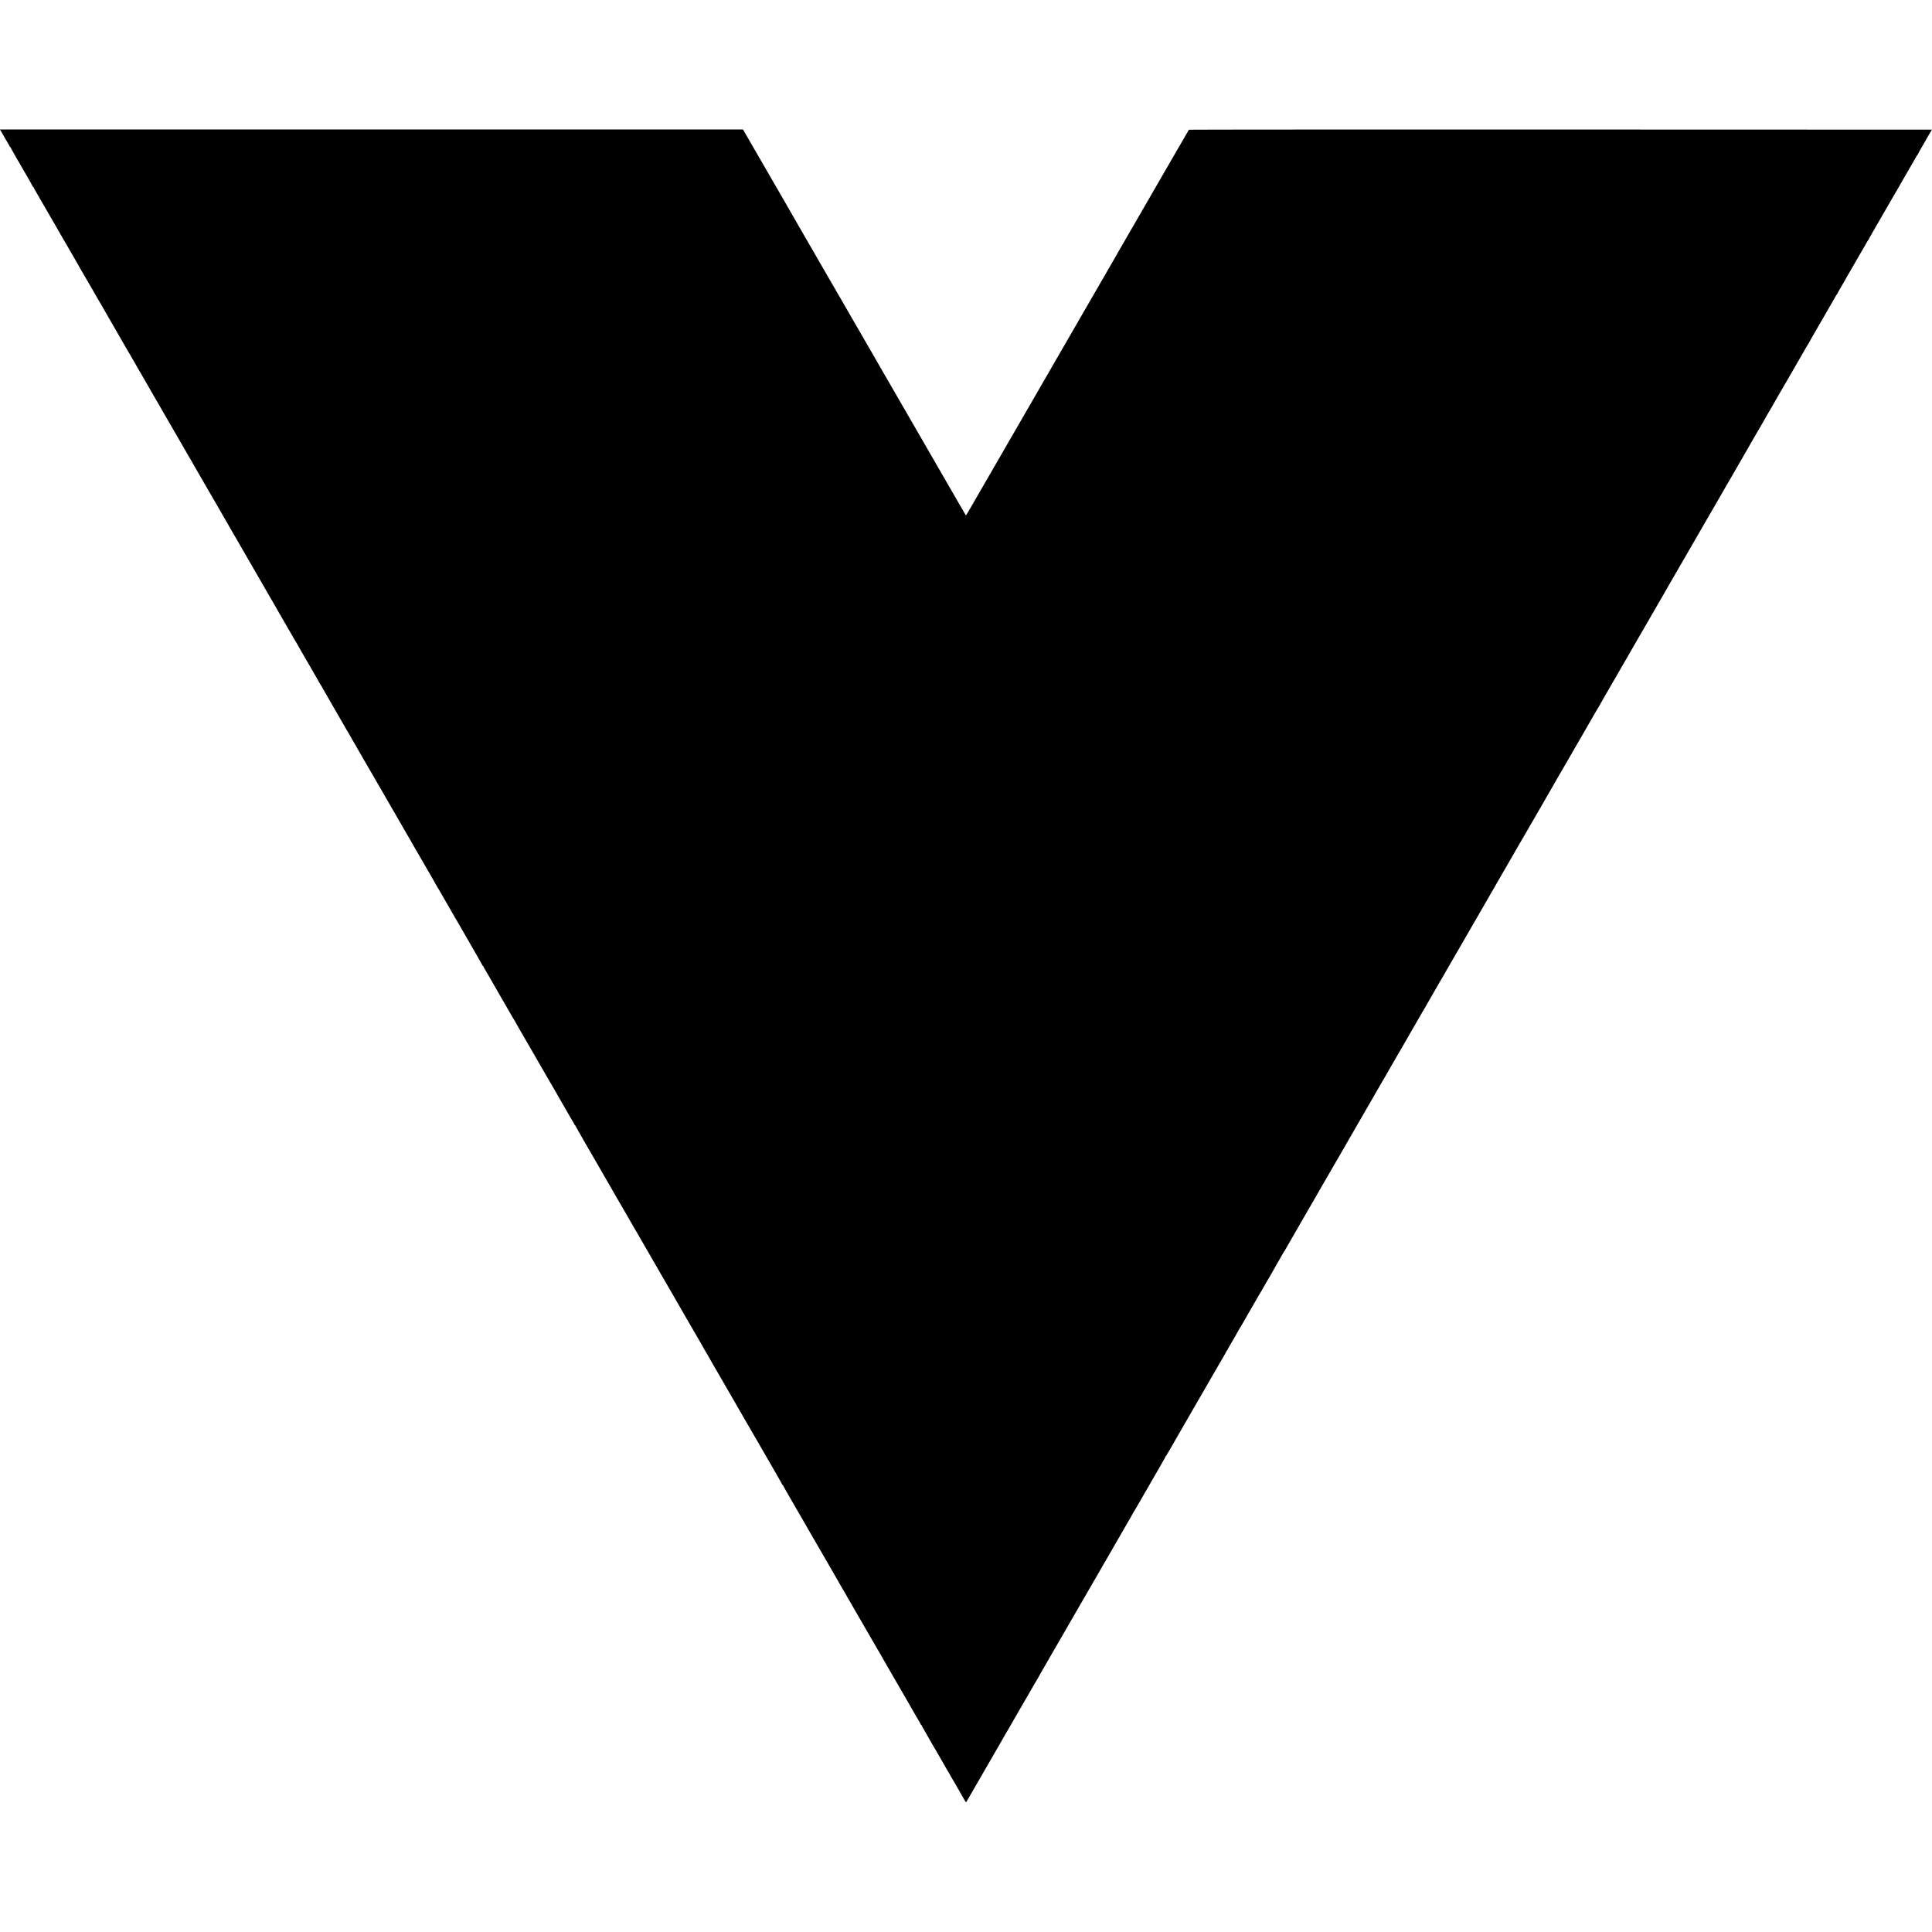
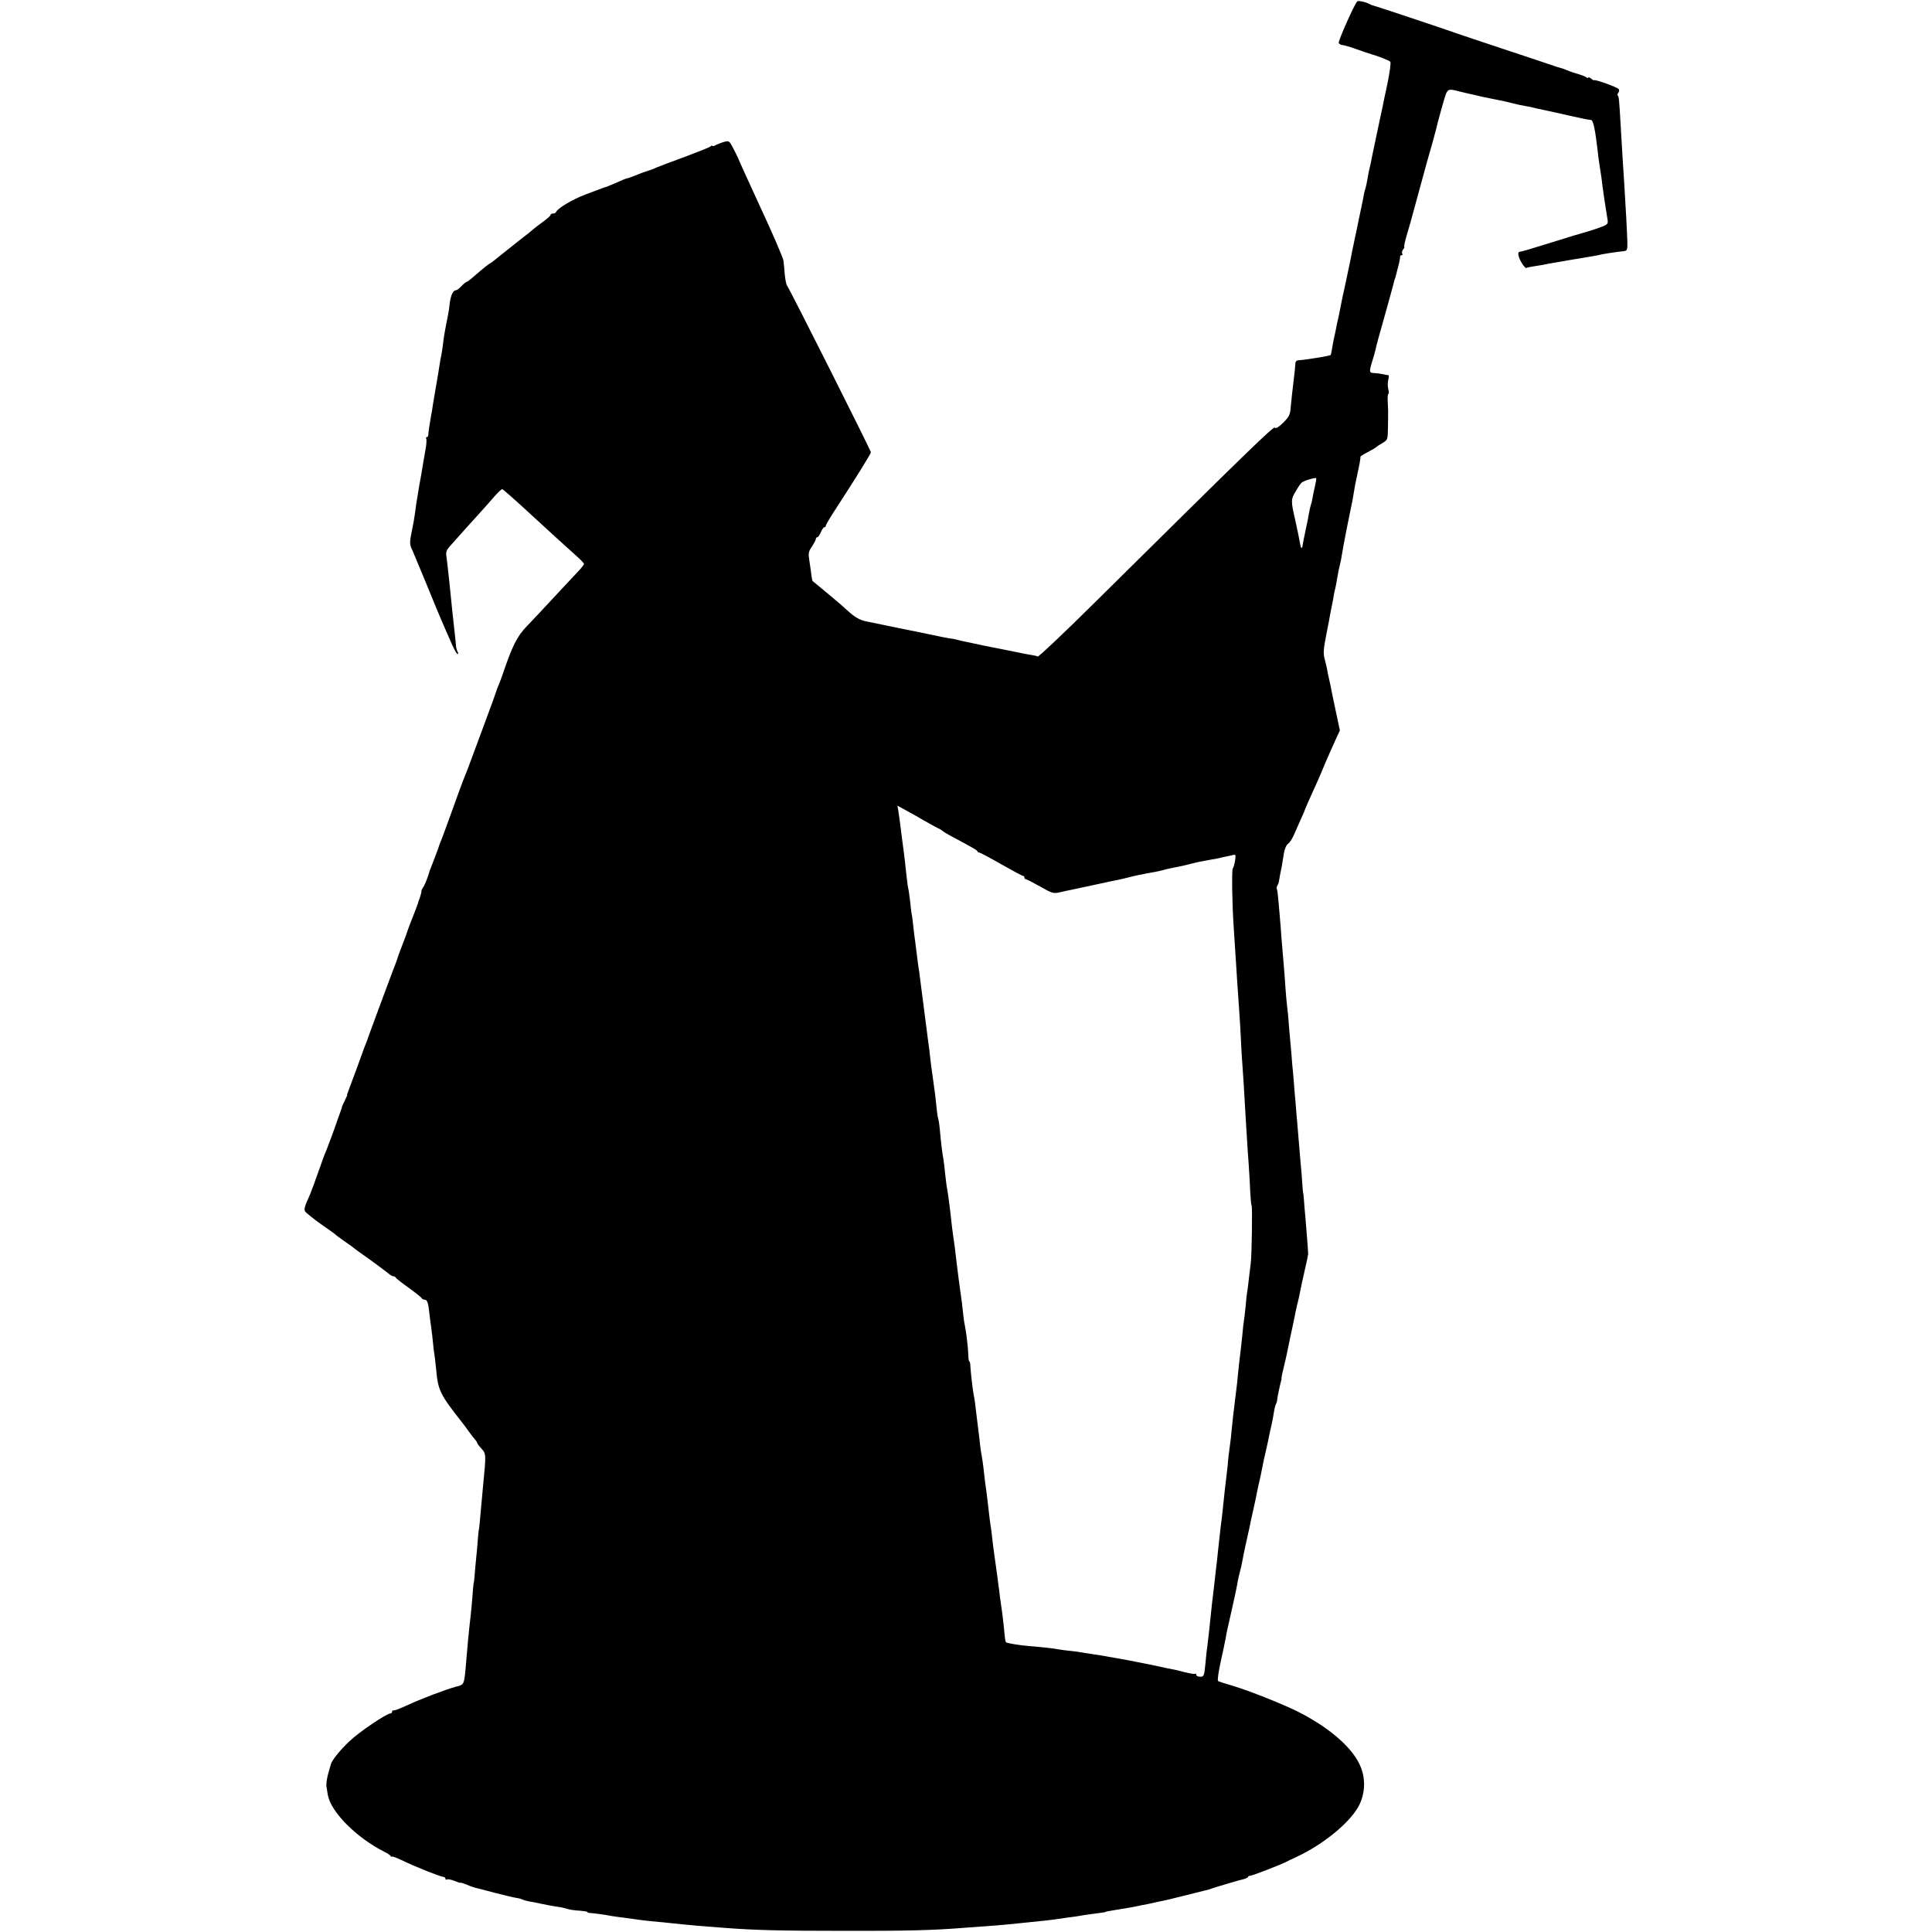
- <svg xmlns="http://www.w3.org/2000/svg" version="1.0" width="16pt" height="16pt" viewBox="0 0 16 16" preserveAspectRatio="xMidYMid meet">
-   <g transform="translate(0,16) scale(0.00032,-0.00032)" fill="#000000" stroke="none">
-     <path d="M18 46618 c45 -75 122 -207 122 -211 0 -2 25 -45 55 -95 30 -50 55 -96 55 -102 0 -5 5 -10 10 -10 6 0 10 -4 10 -9 0 -5 73 -135 161 -288 89 -153 173 -298 187 -323 14 -25 32 -57 41 -72 88 -149 187 -324 189 -335 2 -7 8 -13 13 -13 5 0 9 -4 9 -10 0 -5 46 -89 103 -187 175 -302 490 -846 507 -876 8 -16 20 -36 25 -45 28 -46 290 -498 339 -585 13 -23 74 -129 136 -236 61 -107 123 -215 137 -240 14 -25 29 -50 33 -56 5 -5 23 -37 40 -70 18 -33 38 -67 44 -75 11 -16 21 -33 63 -109 14 -25 29 -50 33 -56 4 -5 21 -35 38 -65 55 -100 261 -455 269 -465 4 -5 14 -21 20 -35 15 -29 41 -75 103 -180 24 -41 52 -88 60 -105 9 -16 57 -100 107 -185 112 -193 362 -626 380 -660 8 -14 23 -38 33 -55 11 -16 23 -37 27 -45 4 -8 26 -46 48 -85 23 -38 53 -90 67 -115 46 -81 64 -113 178 -310 62 -107 121 -210 132 -227 37 -67 56 -99 85 -148 16 -27 32 -57 36 -65 4 -8 15 -27 25 -42 9 -15 53 -89 96 -165 44 -76 177 -307 296 -513 120 -206 268 -463 330 -570 131 -227 117 -203 200 -348 36 -62 73 -125 82 -140 10 -15 21 -34 25 -42 4 -8 20 -37 36 -65 17 -27 38 -65 48 -82 49 -85 64 -111 87 -153 13 -25 28 -49 32 -55 4 -5 78 -134 165 -285 87 -151 166 -288 176 -305 10 -16 26 -43 35 -59 9 -17 125 -217 257 -445 132 -229 253 -441 270 -471 17 -30 45 -79 64 -108 18 -29 33 -54 33 -57 0 -2 20 -37 44 -77 24 -40 123 -212 221 -383 97 -170 190 -330 205 -355 16 -25 39 -65 53 -90 13 -25 81 -144 152 -265 70 -121 137 -238 150 -260 12 -22 37 -65 55 -95 18 -30 43 -73 55 -95 12 -22 48 -85 80 -140 77 -132 163 -280 190 -330 13 -22 71 -123 130 -225 59 -102 116 -199 126 -217 10 -17 29 -50 43 -72 15 -22 26 -43 26 -45 0 -2 27 -50 60 -106 33 -56 60 -103 60 -105 0 -2 55 -98 90 -155 8 -14 182 -316 239 -414 13 -22 45 -79 72 -124 27 -46 49 -86 49 -89 0 -2 14 -24 30 -48 16 -24 30 -46 30 -49 0 -5 74 -135 100 -176 5 -8 24 -42 43 -75 50 -88 58 -101 262 -455 104 -179 199 -345 213 -370 14 -25 28 -49 32 -55 4 -5 17 -26 28 -45 10 -19 62 -109 114 -200 114 -197 133 -230 170 -295 16 -27 33 -57 38 -65 17 -28 96 -165 103 -180 4 -8 16 -28 26 -45 10 -16 77 -131 148 -255 72 -124 181 -313 243 -420 62 -107 121 -209 131 -227 35 -62 323 -560 392 -678 38 -66 83 -145 100 -175 16 -30 33 -59 37 -65 4 -5 17 -27 29 -47 34 -61 56 -100 90 -156 17 -29 31 -55 31 -57 0 -2 17 -32 39 -67 21 -35 134 -229 251 -433 117 -203 235 -407 261 -451 27 -45 49 -85 49 -88 0 -4 8 -19 19 -34 15 -21 200 -341 309 -533 10 -19 33 -58 51 -87 17 -29 31 -54 31 -56 0 -2 25 -44 55 -94 30 -50 55 -95 55 -98 0 -4 6 -15 14 -23 7 -9 27 -41 43 -71 17 -30 170 -297 342 -594 171 -296 311 -542 311 -547 0 -5 5 -9 10 -9 6 0 10 -4 10 -10 0 -5 22 -47 49 -92 27 -46 58 -99 68 -118 24 -43 81 -140 93 -160 5 -8 66 -114 135 -235 69 -121 130 -227 135 -235 12 -21 259 -447 283 -490 10 -19 28 -47 38 -62 11 -14 19 -29 19 -32 0 -3 37 -69 83 -148 99 -170 305 -526 337 -583 13 -22 31 -53 41 -70 11 -16 22 -37 26 -45 7 -14 82 -146 103 -180 14 -24 181 -311 205 -355 13 -22 46 -80 75 -130 29 -49 64 -110 78 -135 14 -25 51 -88 82 -140 31 -52 59 -102 63 -110 4 -8 18 -33 31 -55 205 -353 284 -489 309 -535 17 -30 45 -78 62 -106 18 -28 36 -60 39 -72 4 -12 12 -22 17 -22 5 0 9 -4 9 -10 0 -5 109 -197 241 -427 133 -230 250 -431 259 -448 51 -90 222 -385 280 -485 37 -63 78 -135 92 -160 14 -25 67 -117 118 -205 51 -88 101 -175 111 -193 34 -58 55 -95 149 -257 51 -88 101 -173 110 -190 9 -16 76 -131 147 -255 72 -124 140 -241 151 -260 61 -108 281 -489 355 -615 38 -66 77 -133 87 -150 35 -63 91 -161 100 -175 14 -23 99 -169 128 -220 54 -97 135 -235 142 -245 4 -5 20 -32 35 -60 26 -48 238 -416 276 -480 10 -16 26 -46 37 -65 30 -53 382 -661 403 -695 10 -16 22 -37 26 -45 4 -8 26 -48 50 -88 24 -41 43 -75 43 -77 0 -2 22 -40 50 -85 27 -45 50 -84 50 -86 0 -3 38 -69 83 -147 84 -142 302 -520 340 -587 10 -19 34 -60 52 -90 18 -30 44 -75 57 -100 14 -25 45 -79 70 -120 25 -41 56 -96 70 -121 14 -25 77 -133 138 -240 62 -107 122 -210 132 -229 25 -43 310 -535 337 -581 11 -19 26 -45 34 -59 17 -32 238 -414 266 -460 11 -19 24 -41 28 -49 3 -7 75 -133 160 -278 84 -146 153 -269 153 -274 0 -5 5 -9 10 -9 6 0 10 -4 10 -10 0 -5 82 -150 181 -322 182 -314 201 -346 240 -415 12 -21 80 -139 152 -263 71 -124 141 -245 155 -270 14 -25 28 -49 32 -55 6 -8 145 -248 220 -380 37 -66 209 -362 229 -395 11 -19 24 -42 28 -49 4 -8 67 -118 140 -243 73 -125 133 -230 133 -233 0 -2 15 -28 33 -57 19 -29 47 -78 64 -108 17 -30 53 -93 79 -139 53 -90 82 -141 157 -272 82 -142 115 -199 381 -659 142 -245 268 -463 281 -485 12 -22 71 -125 132 -230 60 -104 172 -298 248 -430 76 -132 146 -253 156 -270 11 -16 22 -36 26 -44 3 -8 30 -54 60 -103 29 -49 53 -91 53 -93 0 -3 18 -34 40 -70 22 -36 40 -67 40 -69 0 -2 37 -66 81 -142 45 -77 98 -168 119 -204 20 -36 47 -81 58 -100 12 -19 27 -47 33 -62 6 -16 15 -28 20 -28 5 0 9 -4 9 -9 0 -6 63 -118 140 -251 77 -133 140 -243 140 -245 0 -2 18 -33 41 -70 22 -37 49 -83 60 -101 10 -19 29 -51 40 -71 25 -45 109 -189 126 -218 7 -11 17 -29 22 -40 6 -11 22 -38 35 -60 14 -22 37 -62 52 -90 14 -27 35 -62 45 -77 11 -14 19 -29 19 -32 0 -3 18 -35 40 -71 22 -36 40 -67 40 -69 0 -2 19 -35 42 -72 23 -38 55 -94 72 -124 26 -47 139 -244 171 -298 6 -9 21 -36 34 -60 28 -48 37 -51 51 -19 6 12 19 36 29 52 10 17 27 46 38 65 11 19 104 181 208 360 103 179 199 345 213 370 14 25 42 74 64 109 21 34 38 65 38 67 0 2 18 33 40 69 22 36 40 67 40 69 0 3 177 310 199 346 16 26 136 234 140 244 2 5 25 44 52 88 27 44 49 81 49 84 0 2 18 34 40 70 22 36 40 67 40 69 0 2 20 36 43 77 35 58 169 289 297 513 9 17 50 86 90 155 40 69 86 150 103 180 16 30 35 62 41 70 6 8 16 24 22 35 35 64 72 129 167 293 59 100 116 199 127 220 11 20 30 53 41 72 43 72 1070 1850 1121 1940 14 25 65 113 113 195 48 83 96 166 107 185 10 19 28 50 38 68 11 18 73 124 137 235 64 111 175 303 246 427 71 124 173 299 225 390 52 91 116 202 143 248 27 45 49 85 49 89 0 4 6 14 14 22 7 9 28 43 46 76 26 47 251 436 378 655 11 19 29 51 40 70 11 19 101 176 201 348 99 172 181 317 181 323 0 5 5 9 10 9 6 0 10 5 10 11 0 6 8 23 18 37 11 15 32 52 49 82 16 30 130 228 253 440 122 212 234 405 248 430 13 25 39 70 57 100 39 65 69 117 130 225 25 44 50 87 55 95 12 19 78 134 220 380 61 107 129 224 150 260 161 277 222 382 246 425 15 28 47 83 71 123 24 41 43 78 43 83 0 5 4 9 8 9 4 0 13 12 19 28 7 15 23 45 36 67 66 110 277 478 277 483 0 3 6 13 14 21 7 9 27 41 43 71 17 30 45 80 63 110 34 57 375 649 394 685 6 11 16 27 22 35 6 8 26 42 44 75 18 33 41 74 51 90 10 17 24 41 32 55 54 97 72 128 88 152 11 14 19 28 19 30 0 3 79 141 175 308 96 167 175 305 175 308 0 3 6 13 14 21 7 9 26 39 41 66 33 60 276 483 338 587 24 40 46 80 50 88 4 8 13 24 20 35 14 23 95 163 125 215 11 19 52 91 92 160 40 69 80 139 90 155 9 17 103 179 207 360 105 182 200 346 211 365 103 181 463 802 489 845 7 11 15 27 19 35 4 8 29 51 55 95 64 110 828 1433 848 1470 9 17 24 41 33 55 9 14 29 48 45 77 15 28 52 93 82 145 30 51 62 107 71 123 17 30 231 398 400 690 51 88 103 179 115 202 12 23 26 48 32 55 6 7 24 38 40 68 17 30 61 107 98 170 37 63 84 144 103 180 19 36 41 72 48 81 8 8 14 18 14 21 0 4 27 51 59 106 32 55 72 124 89 154 16 29 71 125 122 213 51 88 104 180 118 205 13 25 28 50 32 55 4 6 17 26 28 45 11 19 45 80 77 135 31 55 66 116 77 135 11 19 88 152 171 295 401 694 620 1072 650 1125 11 19 87 152 170 295 83 143 158 273 166 288 9 16 21 36 26 45 6 9 31 52 55 96 25 43 54 94 66 115 11 20 95 164 186 321 91 157 173 299 182 315 9 17 26 46 37 65 12 19 66 114 121 210 56 96 108 186 117 200 8 14 24 40 34 59 24 45 383 664 412 713 5 9 17 29 26 45 15 28 120 210 241 419 36 61 68 117 72 125 4 8 12 23 19 34 35 57 245 420 262 453 11 20 35 61 53 90 17 29 32 54 32 56 0 3 28 51 62 108 33 57 70 119 80 138 10 19 23 42 28 50 5 8 32 53 59 100 27 47 149 258 271 470 122 212 234 405 248 430 30 53 62 108 80 135 6 11 15 27 19 35 4 8 85 150 181 315 96 165 187 323 202 350 31 56 116 202 130 225 5 8 25 42 43 75 19 33 92 159 162 280 149 257 157 271 202 350 19 33 38 67 43 75 9 14 228 392 275 475 12 22 55 96 95 165 40 69 80 139 90 155 24 42 202 350 221 383 9 15 27 47 41 72 14 25 75 131 136 236 61 106 121 210 134 232 99 172 271 470 279 482 5 8 23 40 40 70 18 30 81 141 142 245 60 105 121 210 135 235 14 25 71 124 127 220 56 96 143 247 194 335 51 88 96 167 102 175 14 24 180 311 204 355 23 43 340 590 356 615 5 8 50 87 101 175 171 301 517 898 582 1008 25 43 46 81 46 83 0 2 12 23 27 47 14 23 40 67 56 97 16 30 35 62 42 70 7 8 15 22 18 30 4 8 20 38 37 65 16 28 33 57 37 65 6 12 111 196 143 250 5 8 55 95 112 193 57 98 113 195 126 215 12 20 27 46 32 57 6 11 14 27 20 35 5 8 76 130 156 270 80 140 165 287 187 325 23 39 52 90 66 115 13 25 30 52 37 61 8 8 14 18 14 21 0 4 41 77 92 165 50 87 175 302 276 478 101 176 208 360 236 408 28 49 67 117 86 152 19 35 41 70 48 77 6 6 12 15 12 19 0 7 124 224 167 291 12 21 23 40 23 42 0 2 21 40 46 83 26 43 55 92 64 109 54 95 327 568 354 614 19 30 45 75 59 100 71 128 82 145 89 148 4 2 8 8 8 13 0 5 42 82 94 172 311 538 496 858 518 897 14 25 40 70 58 100 18 30 42 71 53 90 10 19 79 139 152 265 73 127 142 246 153 265 10 19 43 76 72 125 29 50 63 108 75 130 65 116 80 140 87 143 4 2 8 8 8 12 0 8 114 212 140 250 6 8 14 24 20 35 5 11 54 97 108 190 l100 170 -9611 3 c-5286 1 -9614 -1 -9618 -5 -5 -6 -419 -719 -619 -1068 -89 -155 -267 -463 -323 -560 -38 -66 -81 -140 -95 -165 -31 -56 -263 -457 -526 -910 -110 -190 -224 -388 -254 -440 -29 -52 -61 -109 -71 -125 -23 -39 -243 -420 -268 -465 -11 -19 -204 -352 -428 -740 -224 -388 -477 -826 -563 -975 -85 -148 -185 -322 -222 -385 -37 -63 -120 -207 -185 -320 -65 -113 -177 -306 -248 -430 -72 -124 -172 -297 -222 -385 -51 -88 -142 -245 -202 -350 -131 -226 -247 -427 -408 -705 -65 -113 -249 -432 -410 -710 -160 -278 -388 -673 -506 -877 -118 -205 -216 -373 -219 -373 -3 0 -52 82 -109 183 -58 100 -144 250 -192 332 -95 164 -402 696 -647 1120 -85 149 -228 396 -317 550 -212 365 -982 1700 -1008 1745 -10 19 -43 76 -72 125 -29 50 -64 110 -77 135 -14 25 -63 110 -110 190 -47 80 -96 165 -110 190 -14 25 -99 171 -188 325 -89 154 -174 300 -188 325 -13 25 -64 113 -112 195 -48 83 -140 242 -205 355 -65 113 -183 317 -263 454 -79 137 -152 264 -163 282 -50 89 -335 583 -354 614 -12 19 -34 58 -50 85 -15 28 -129 226 -253 440 -124 215 -235 408 -247 430 -12 22 -69 121 -127 220 -58 99 -226 389 -373 645 -148 256 -324 561 -392 678 -67 117 -134 232 -147 255 -13 23 -33 59 -46 80 l-22 37 -9615 0 -9615 0 20 -32z" />
-   </g>
+ <svg xmlns="http://www.w3.org/2000/svg" version="1" width="1544" height="1544" viewBox="0 0 1158 1158">
+   <path d="M813.5.8c-1.7 1.7-11.5 23.8-11.1 24.9.3.7 1.3 1.3 2.2 1.3.9 0 4.9 1.2 8.8 2.6 3.9 1.4 7.8 2.7 8.6 2.9 3.3.9 10.6 3.7 11.3 4.5.5.4-.3 6.3-1.7 13.1-1.5 6.8-2.8 13.3-3 14.4-.3 1.1-1.6 7.4-3 14s-2.8 13.2-3.1 14.7c-.5 2.9-1.1 5.6-2.1 9.8-.3 1.4-.7 3.8-1 5.5-.3 1.6-.7 3.7-1 4.5-.3.8-.8 2.6-1 4-.2 1.4-.9 4.7-1.5 7.5-.6 2.7-1.2 6-1.5 7.1-.2 1.2-1.3 6.6-2.5 12-1.2 5.5-2.2 10.8-2.4 11.9-.2 1.1-1.3 6.4-2.5 11.9-1.2 5.4-2.3 10.8-2.6 12-.2 1.1-1 5.2-1.8 9.1-.9 3.8-1.8 8.1-2 9.5-.3 1.4-.8 3.6-1.1 5-.3 1.4-.8 4.1-1.1 6-.3 1.9-.7 3.6-.8 3.8-.5.5-15.7 3-19.1 3.1-1.5.1-2.1.8-2.1 2.3-.1 1.3-.4 5.2-.9 8.8-1 8.7-1.4 11.6-1.9 17.4-.3 4.1-1 5.5-4.5 9-2.8 2.7-4.4 3.7-4.9 2.9-.7-1.1-14.6 12.4-109.7 106.5-17.4 17.2-32 31-32.5 30.7-.5-.3-2.1-.7-3.7-.9-1.5-.2-6.2-1.1-10.3-2-4.1-.8-8.6-1.7-10-2-1.4-.2-6.1-1.2-10.5-2.1-4.4-.9-8.8-1.9-9.8-2.1-1-.2-2.6-.5-3.5-.8-.9-.3-3.3-.8-5.2-1-1.9-.3-6.5-1.2-10.1-2-3.6-.8-7.9-1.7-9.5-2-1.6-.3-8.3-1.6-14.9-3s-13.1-2.7-14.5-3c-4.5-.8-7.4-2.4-12.2-6.8-2.6-2.4-6.4-5.7-8.4-7.3-2-1.7-5.5-4.6-7.8-6.5-2.3-1.9-4.3-3.5-4.5-3.7-.2-.1-.5-1.5-.7-3.1-.2-1.6-.7-5.5-1.2-8.6-.8-5-.7-5.9 1.5-9 1.2-1.9 2.3-4 2.3-4.5 0-.6.4-1.1.9-1.1s1.4-1.4 2.1-3c.7-1.7 1.6-3 2.1-3s.9-.4.9-1c0-.5 2.9-5.4 6.4-10.7 11.5-17.7 20.6-32.3 20.6-33.2 0-1.1-48.8-98.1-50.2-99.8-.5-.6-1.1-3.6-1.4-6.5-.2-2.9-.6-6.7-.8-8.5-.2-1.7-6.4-16.1-13.8-32-7.3-15.8-13.3-29-13.3-29.3-.1-.3-1.3-2.8-2.8-5.7-2.5-4.9-2.8-5.1-5.5-4.3-1.6.4-3.9 1.3-5.1 1.9-1.1.7-2.1.9-2.1.5 0-.3-.6-.2-1.2.4-.7.6-7.6 3.3-15.3 6.2-7.7 2.8-15.3 5.7-17 6.4-1.6.8-4.1 1.7-5.5 2.1-1.4.4-3.8 1.3-5.5 2-3.1 1.3-6.2 2.4-7 2.5-.3 0-3 1.1-6 2.5-3.1 1.3-5.8 2.4-6 2.5-.7.1-1.8.5-12.4 4.5-8.1 3.1-16.9 8.3-17.9 10.7-.2.5-1 .8-1.8.8s-1.4.4-1.4.8c0 .5-1.8 2.1-4.1 3.8-2.2 1.6-5.1 3.8-6.4 4.9-1.3 1.2-3.8 3.2-5.6 4.5-1.8 1.4-7 5.5-11.6 9.2-4.6 3.8-8.5 6.8-8.7 6.8-.4 0-3.1 2.1-9.6 7.7-2 1.8-4 3.3-4.4 3.3-.4 0-1.7 1.1-3 2.5s-2.8 2.5-3.4 2.5c-1.7 0-3.1 3.2-3.7 8.2-.2 2.3-.7 5.4-1 6.8-1.8 9-2.5 12.8-3 17.5-.3 2.2-.7 5.1-1 6.5-.3 1.4-.8 3.8-1 5.5-.6 3.7-1.1 7.2-2.5 15-.6 3.3-1.3 7.6-1.6 9.5-.2 1.9-.7 4.6-1 6-.7 3.9-1.7 10.4-1.7 11.7 0 .7-.4 1.3-.9 1.3s-.6.4-.3 1c.3.5.1 3.8-.6 7.2-.6 3.5-1.3 7.6-1.6 9.3-.2 1.6-1.1 6.8-2 11.5-.8 4.7-1.6 9.6-1.8 11-.4 3.5-1.4 10.1-2 13-2.2 10.5-2.2 11.1-.2 15.1.8 1.9 4.7 11.3 8.7 20.9 3.9 9.6 7.9 19.3 8.9 21.5 1 2.2 3.3 7.5 5.1 11.7 1.8 4.3 3.7 7.8 4.2 7.8s.6-.6.1-1.3c-.4-.6-.9-2.3-1-3.7-.1-1.4-.4-4.5-.7-7-.7-6.2-2.2-20.1-3.1-29.5-.9-8.6-1.6-15.1-2-17.6-.3-1.8.3-3.4 1.8-5.1 1.2-1.3 4.9-5.5 8.2-9.2 3.3-3.7 8-8.9 10.3-11.4 2.4-2.6 6.2-6.9 8.4-9.5 2.3-2.6 4.4-4.6 4.9-4.5.7.3 9.4 8 17.8 15.8 6.9 6.4 22.5 20.6 26.9 24.5 2.3 2 4.2 4.1 4.2 4.5 0 .5-1.5 2.4-3.2 4.2-1.8 1.9-8.2 8.8-14.3 15.3-6 6.5-13.6 14.6-16.8 17.9-5.7 5.9-8.6 11.7-14 27.6-.8 2.5-2.1 5.8-2.8 7.5-.7 1.6-1.3 3.4-1.5 4-.1.5-3.2 9.1-6.9 19-9.2 24.8-10.6 28.7-11.6 31-.5 1.1-2.2 5.6-3.8 10-5 13.9-10.1 27.9-10.8 29.5-.3.8-.7 1.7-.8 2-.1.7-4.4 12.1-5.2 14-.3.8-.7 1.7-.8 2-.8 3.2-3 8.8-3.9 9.9-.6.8-1 1.7-1 2 .1.6-.3 2.3-1.3 5.1-.4.8-.7 1.9-.8 2.5-.3.9-2.9 7.8-5 13-.4 1.1-.9 2.4-1.1 3-.1.5-1.4 4.1-2.9 8-1.5 3.8-2.8 7.4-3 8-.1.5-.5 1.7-.8 2.5-1.2 2.9-14.8 39.5-16.4 44-.8 2.5-2 5.6-2.6 7-.5 1.4-1.1 2.9-1.3 3.5-.2.8-6.1 16.8-9 24.5-.3.8-.5 1.6-.4 1.8 0 .1-.7 1.6-1.5 3.2s-1.6 3.3-1.6 3.7c-.1.5-.5 1.7-.9 2.8-.4 1.1-2.2 6-3.9 11-1.8 4.9-3.8 10.3-4.5 12-.8 1.6-3 7.7-5 13.5-2.1 5.8-4.1 11.4-4.6 12.5-4.2 9.4-4.3 9.9-1.7 12 4 3.3 6 4.8 11.2 8.4 2.8 1.9 5.2 3.7 5.5 4 .3.4 2.8 2.2 5.5 4.1 2.8 1.9 5.5 3.9 6.2 4.5.6.5 2.8 2.1 4.8 3.5 4.2 2.9 14.5 10.5 16.2 12 .7.5 1.6 1 2.2 1 .5 0 1.1.3 1.3.8.2.4 3.7 3.2 7.8 6.1 4.1 3 7.7 5.8 7.8 6.3.2.4 1 .8 1.7.8 1.6 0 2.2 1.8 2.9 8.5.3 2.7.8 6.6 1.1 8.5.3 1.9.7 5.7 1 8.5.2 2.7.6 6.1.9 7.5.2 1.4.7 5.3 1 8.6 1.2 13 2.2 15 15.9 32.4.7.8 2.3 3.1 3.7 5 1.3 1.9 3 4.1 3.7 4.8.7.7 1.3 1.7 1.3 2 0 .4 1.2 2 2.6 3.5 2.8 3 2.8 3.7.9 22.7l-2 22c-.2 1.9-.4 3.5-.4 3.5-.1 0-.4 2.2-.6 5-.2 2.7-.6 7.9-1 11.5-.4 3.6-.8 8.5-1 11-.2 2.5-.4 4.5-.5 4.5-.1 0-.3 1.8-.5 4-.3 5.1-1.4 16.8-2.1 22-.2 2.2-.6 6.2-.9 9-.2 2.7-.7 7.9-1 11.5-1.3 15.3-1 14.6-6.3 16-6.3 1.7-21.2 7.4-29.6 11.3-3.8 1.8-7.3 3.1-7.8 2.9-.4-.1-.8.2-.8.8 0 .5-.5 1-1 1-2.3 0-19 11.3-24.6 16.7-5.7 5.4-10.5 11.4-11.1 13.8-.1.5-.9 3.2-1.7 6-.7 2.7-1.2 6.1-.9 7.5.2 1.4.6 3.6.8 4.9 1.8 10.2 17.3 25.7 34 34.1 1.7.8 3.3 1.9 3.7 2.5.4.5.8.7.8.3 0-.3 2.7.7 6.1 2.3 7.3 3.6 23.2 9.9 24.8 9.9.6 0 1.1.5 1.1 1.1 0 .5.4.8 1 .4.5-.3 2.5.1 4.5.9 1.9.8 3.5 1.3 3.5 1.1 0-.2 1.7.3 3.7 1.1 2 .9 4.4 1.7 5.2 1.9.9.2 6.1 1.5 11.6 3 5.5 1.4 11.2 2.8 12.7 3 1.5.2 3.2.6 3.8 1 .6.3 2.3.8 3.8 1.1 1.5.2 5 .9 7.7 1.5 2.8.6 6.6 1.3 8.5 1.6 1.9.2 4.9.8 6.5 1.3 1.7.6 5.1 1.1 7.7 1.2 2.7.2 4.8.5 4.8.8 0 .3.8.6 1.8.6 1.7.1 8.8 1 12.7 1.8 1.1.2 4.7.7 8 1.1 3.2.4 6.8.9 8 1.1 1.1.2 4.5.6 7.5.9 5.3.5 9 .8 19 1.9 4.4.5 11.8 1.1 25 2.1 18 1.4 33.1 1.8 71.5 1.8 38 .1 54-.3 73.5-1.9 3.6-.2 9.2-.7 12.5-.9 3.3-.2 8.7-.7 12-1 3.3-.3 7.8-.8 10-1 11.2-1.1 16.2-1.7 18.5-2 1.4-.2 4.8-.7 7.5-1.1 2.8-.3 5.7-.8 6.6-.9.9-.2 4-.7 7-1.1 3-.4 6.3-.8 7.4-1 1.1-.1 2-.3 2-.4 0-.2 2.3-.6 7.2-1.4 6.7-1 13.3-2.3 14.3-2.6.3-.1.8-.2 1.1-.2.3 0 2.3-.4 4.5-.9 2.1-.5 5.3-1.2 6.9-1.5 1.7-.3 7.5-1.7 13-3.1 5.5-1.4 10.9-2.7 12-3 2.6-.6 3.7-.9 5.5-1.6.8-.3 4.2-1.3 7.5-2.3 3.3-1 6.2-1.8 6.5-1.9.3-.1 2-.6 3.8-1 1.7-.4 3.2-1.1 3.2-1.5 0-.3.6-.7 1.3-.7 1.3 0 19-6.9 22.2-8.6 1.1-.6 2.2-1.2 2.5-1.2.3-.1 3-1.4 6-2.9 16.2-8.3 30.4-20.7 34.9-30.1 3.6-7.7 3.6-16.4 0-24-5.1-10.8-18.9-22.5-37.4-31.8-9.4-4.6-28.5-12.2-38.4-15.2-4.5-1.3-8.5-2.6-9-2.9-.5-.3.2-5.4 1.5-11.3 1.3-6 2.7-12.3 3-14.2.7-4 .6-3.6 3.9-18.1 1.4-6.3 2.8-12.6 3-14 .5-3.2 1.3-6.7 1.9-8.8.5-1.6.9-3.7 2.1-10 .3-1.5 1.2-5.9 2.1-9.7.9-3.9 1.8-8.1 2-9.4.3-1.3 1.2-5.4 2-9 .8-3.6 1.7-7.7 1.9-9.1.3-1.4 1.2-5.7 2.1-9.5.8-3.9 1.6-7.9 1.8-9 .3-1.1 1-4.3 1.6-7 .6-2.8 1.4-6.1 1.6-7.5.3-1.4.9-4.4 1.5-6.8.5-2.3 1.2-5.9 1.5-8 .3-2 .9-4.1 1.2-4.7.3-.5.7-1.6.7-2.5.2-2 1.8-9.5 2.5-11.8.1-.4.2-1 .1-1.4 0-.4.6-3.3 1.4-6.5.8-3.2 1.6-6.9 1.9-8.3.3-1.4 1.4-7 2.6-12.5 1.2-5.5 2.4-11.1 2.6-12.5.3-1.4.9-4.1 1.4-6 .5-1.9 1.1-4.9 1.4-6.5.3-1.7 1.5-7.1 2.6-12 1.2-5 2.1-9.5 2.1-10 0-1-.4-6.2-1.6-21-.4-4.4-.9-9.8-1-12-.2-2.2-.4-4-.5-4 0 0-.3-2.7-.5-6s-.6-8.3-.9-11c-.2-2.8-.8-8.6-1.1-13-.4-4.4-.8-9.8-1-12-.2-2.2-.7-7.6-1-12-.4-4.4-.9-9.8-1-12-.2-2.2-.6-7.2-1-11-.3-3.9-.7-9.3-1-12-.3-2.8-.7-7.9-1-11.5-.2-3.6-.7-8.3-1-10.5-.3-2.2-.7-7.2-1-11-.2-3.9-.7-9.9-1-13.5-.3-3.6-.8-9.4-1.1-13-.3-3.6-.7-8.3-.8-10.5-.2-2.2-.7-8-1.1-13-.4-4.9-.9-9.3-1.2-9.7-.2-.5-.1-1.4.3-2 .5-.7.9-1.9 1-2.8.1-.8.5-2.9.8-4.5.7-3.1.8-3.5 2.1-11.8.4-2.8 1.5-5.3 2.6-6 1-.7 2.8-3.5 3.9-6.3 1.2-2.7 2.9-6.5 3.7-8.4.9-1.9 1.7-3.7 1.8-4 .7-2.1 3.4-8.3 8.3-19 1.1-2.5 3.2-7.3 4.6-10.8 1.5-3.4 4-9.2 5.7-12.9l3-6.5-2.6-12.2c-1.4-6.6-2.8-13.2-3-14.6-.3-1.4-.8-3.6-1.1-5-.3-1.4-.8-3.6-1-5-.3-1.4-.9-4.2-1.5-6.3-.8-3-.6-6.1 1-14 1.1-5.6 2.3-11.6 2.5-13.2.3-1.7.8-4.1 1.1-5.5.3-1.4.8-3.9 1-5.5.3-1.7.8-3.7 1-4.5.2-.8.6-3.3 1-5.5.3-2.2 1-5.6 1.5-7.5.5-1.9 1.1-4.9 1.3-6.5.9-5.7 4-21.4 5.5-28.5.6-2.5 1.3-6.3 1.6-8.5.7-4.3.7-4.4 2.9-14.7.8-3.7 1.3-6.9 1.1-7-.2-.2 1.8-1.5 4.4-2.8 2.6-1.4 4.9-2.7 5.2-3.1.3-.3 1.9-1.4 3.7-2.4 3-1.8 3.1-2 3.2-8.9.1-3.9.1-7.8.1-8.6.1-.8-.1-3.9-.2-6.8-.2-2.8 0-5.2.4-5.2s.3-1.2-.1-2.8c-.4-1.5-.4-3.9 0-5.5.4-1.5.4-2.7.1-2.8-.4 0-1.8-.3-3.2-.6-1.4-.3-3.7-.6-5.2-.7-3.2-.1-3.3-.4-1.3-7.1.9-2.7 1.7-5.9 2-7 .7-3.4 1.3-5.5 6.1-22.5 2.5-9.1 4.8-17.2 4.9-18 .2-.8.4-1.6.5-1.8.2-.1.3-.5.4-1 .1-.4.8-3.2 1.6-6.2s1.3-5.8 1.2-6.3c-.1-.4.3-.7.9-.7.5 0 .7-.5.4-1-.4-.6-.1-1.7.5-2.5.7-.8 1-1.5.7-1.5-.3 0 .3-3 1.4-6.8 1.1-3.7 2.2-7.4 2.4-8.2 1.9-6.9 5.5-20 6-22 1.8-6.9 5.8-21.1 7.1-25.5.8-2.8 1.6-5.9 1.9-7 .9-4.1 5.3-20.1 6.1-22 1.2-3.1 2.1-3.3 7.7-1.8 2.9.7 6.1 1.5 7.2 1.7 1.1.2 4 .9 6.5 1.5 4.3.9 6.6 1.4 12.8 2.6 1.5.3 4.3 1 6.2 1.5 1.9.5 5.1 1.2 7 1.5 1.9.3 4.2.8 5 1 .8.2 2.6.7 4 .9 5.2 1.1 11.7 2.6 18.5 4.1 6.6 1.5 9.4 2.1 12.1 2.4 1.3.1 2.5 5.5 3.9 17.6.3 2.7.7 6.3 1 8 1.3 8.1 1.7 11.2 2 14 .5 3.9 1 7.5 3.1 20.6.3 2.3-.2 2.7-6.2 4.8-3.7 1.2-7.4 2.4-8.3 2.6-.9.2-9 2.6-18.1 5.5-16.4 5.1-18.8 5.8-20.2 5.9-1.4.2-.8 3.3 1.3 6.7 1.1 1.9 2.4 3.2 2.7 3 .4-.2 2.5-.7 4.7-1 2.2-.3 6.3-1 9-1.6 4.5-.8 6.8-1.2 14.5-2.5 1.4-.2 3.9-.6 5.5-.9 1.7-.3 4.6-.8 6.5-1.1 1.9-.3 4.2-.8 5-1 1.5-.4 9.7-1.6 13.5-2 1.8-.2 2-.9 1.9-6.1-.2-5.8-.8-17.3-1.9-34.9-.6-9.4-1.1-16.4-2-32.5-1-17.8-1.2-19-1.8-19.7-.4-.3-.3-1.1.3-1.7.5-.7.6-1.6.2-2.2-.7-1.1-14.6-6.1-14.8-5.3 0 .2-.8-.2-1.7-1-1-.7-1.7-1-1.7-.6s-.6.3-1.2-.2c-.7-.5-3.3-1.5-5.8-2.2-2.5-.7-5.4-1.8-6.5-2.3-1.2-.5-2.7-1-3.5-1.2-.8-.2-2.2-.6-3-.9-.8-.3-13.9-4.7-29-9.7-15.1-5-28.2-9.4-29-9.7-4.9-1.8-48.8-16.5-50.3-16.8-.9-.2-2.2-.7-2.7-1-2-1.2-6.9-2.3-7.5-1.7zm-25.4 290.9c-.6 2.6-1.3 5.9-1.5 7.3-.2 1.4-.7 3.2-1 4-.3.8-.7 2.8-1 4.5-.2 1.6-1.2 6.4-2.1 10.5-.9 4.1-1.7 8.3-1.8 9.2-.1 1.8-1 1.5-1.3-.5-.2-1.5-2.2-11.3-3-14.7-2.7-11.6-2.7-12.7.1-17.3 1.4-2.5 3.1-5 3.8-5.5 1.3-1.1 8-3.1 8.6-2.6.2.2-.2 2.5-.8 5.1zM554 491.9c3 1.7 6.6 3.7 8 4.4 1.4.6 2.7 1.4 3 1.8.3.3 3.2 2.1 6.5 3.8 12.8 6.9 14 7.6 14.3 8.3.2.5.7.8 1.2.8.4 0 6.3 3.1 13.1 7 6.7 3.8 12.6 7 13.1 7 .4 0 .8.4.8 1 0 .5.4 1 .9 1s4.3 2 8.6 4.4c7.2 4.1 7.9 4.3 11.8 3.4 2.3-.5 5.2-1.2 6.5-1.4 1.3-.3 7.6-1.6 14-3s12.8-2.8 14.2-3c1.4-.3 4.1-.9 6-1.4 1.9-.5 4.7-1.2 6.3-1.5 1.5-.3 3.7-.7 5-1 1.2-.2 3.4-.6 5-.9 1.5-.3 3.5-.7 4.5-1 .9-.3 2.9-.8 4.5-1.1 7-1.4 8.5-1.7 12.2-2.7 2.2-.5 4.7-1.1 5.5-1.3.8-.1 3.5-.6 6-1.1 2.5-.5 5-.9 5.5-1 .6-.1 1.2-.3 1.5-.4.3-.1 1.4-.3 2.4-.5 1.1-.2 3-.6 4.2-.9 2.1-.6 2.2-.4 1.7 3.1-.3 2.1-1 4.3-1.4 4.9-.7.9-.4 21.8.6 35.9.5 6.9 1.3 20.2 2 31 .3 4.9.8 12.1 1.1 16 .3 3.8.7 11 1 16 .2 4.9.6 11.7.8 15 .3 3.3.7 10.5 1.1 16 .3 5.5.8 14 1.1 19 .3 4.9.7 11.5.9 14.5.2 3 .6 9.7 1 14.8.3 5.1.8 12.4.9 16.1.2 3.8.5 7.2.8 7.7.5 1 .1 29.2-.5 34.4-.3 1.9-.7 6-1.1 9-.3 3-.8 6.6-1 8-.3 1.4-.7 5.4-1 9-.4 3.6-.8 7.5-1 8.5-.2 1.1-.7 5.1-1 9-.4 3.8-.9 8.3-1.1 10-.2 1.6-.7 5.5-1 8.5-.3 3-.8 7.5-1 10-.3 2.5-.8 6.5-1.1 9-.3 2.5-.7 5.8-.9 7.5-.2 1.6-.7 5.7-1 9-.5 5.6-.8 8.2-2.1 18-.3 2.2-.5 4.7-.5 5.5-.1.8-.5 4.6-1 8.5-.5 3.8-1.1 9.5-1.4 12.5-.9 8.7-1.4 13.3-1.9 16.5-.2 1.6-.7 6.1-1.1 10-.4 3.8-.9 8.1-1 9.5-.2 1.4-.6 4.7-.9 7.5-.3 2.7-.8 6.8-1 9-.3 2.2-.8 6.4-1.1 9.2-.3 2.9-.7 6.7-.9 8.5-.2 1.8-.7 6.4-1.1 10.3-.4 3.8-.9 7.7-1 8.5-.2.8-.6 5-1 9.2-.7 7.3-.9 7.8-3.1 7.8-1.3 0-2.4-.5-2.4-1.2 0-.6-.3-.9-.6-.6-.3.3-3.1-.1-6.2-.9s-6.6-1.7-7.7-1.8c-1.1-.2-2.9-.6-4-.8-4.9-1.2-22.6-4.7-28.5-5.7-3.6-.6-7.6-1.3-9-1.6-1.4-.2-4.3-.7-6.5-1-2.2-.3-5.1-.8-6.5-1-1.4-.3-4.3-.7-6.5-.9-2.2-.2-5.3-.6-7-.9-3-.6-8.3-1.2-18-2-6.3-.6-12.9-1.7-13.4-2.2-.3-.2-.6-1.2-.7-2.2-.1-.9-.5-4.8-.9-8.7-.4-3.8-.9-7.8-1.1-8.9-.2-1.1-.6-4.2-1-7-.3-2.8-.7-6-.9-7.1-.1-1.1-.6-4.3-.9-7-.4-2.8-.9-6.6-1.2-8.5-1-7.5-1.6-11.6-1.9-15-.2-1.9-.6-4.9-.9-6.5-.2-1.7-.8-5.7-1.1-9-.4-3.3-.8-7.1-1-8.5-1.1-7.6-1.5-11-2-16-.4-3-.8-6.2-1-7-.2-.8-.7-3.8-1-6.5-.3-2.8-.7-6.6-1-8.5-.2-1.9-.7-6-1.1-9-1-8.3-1.2-10.3-1.8-13-.6-3.2-1.8-13.6-2-17.3 0-1.5-.3-2.7-.6-2.7s-.6-1.7-.6-3.8c-.2-4.9-1.3-14.1-2-17.2-.3-1.4-.8-4.3-1-6.5-.5-5.1-1.1-10.1-1.8-14.5-.5-3.5-1.4-10.4-2.2-17-.9-8-1.5-12.6-1.9-15-.2-1.4-.7-4.8-1-7.5-1-9.6-2.1-17.9-2.9-22.5-.3-1.4-.7-5.2-1.1-8.5-.3-3.3-.8-7.1-1-8.5-.7-3.5-1.4-9.4-2.1-17-.3-3.6-.8-6.8-1-7.2-.2-.4-.7-3.3-1-6.5-.3-3.2-.8-6.9-.9-8.3-.7-5-1.6-11.6-2-14.5-.3-1.7-.7-5.3-1-8-.3-2.8-.7-6.4-1-8-.4-3.3-4.2-32.5-5.1-39.5-.3-2.5-.7-5.7-1-7.1-.2-1.5-.6-4.7-.9-7-.3-2.4-.8-6-1-7.9-.3-1.9-.8-5.9-1.1-8.9-.3-3-.7-6.3-1-7.4-.2-1.1-.6-4.5-.9-7.6-.4-3.1-.8-6.3-1-7.1-.3-.8-.7-4.2-1.1-7.5-.4-3.3-.8-7.1-.9-8.5-.3-2.3-1-8.4-2-15.5-.2-1.7-.7-5.3-1-8-.4-2.8-.9-6.3-1.1-7.8l-.5-2.8 5.3 2.9c2.9 1.6 7.8 4.3 10.8 6.1z" />
</svg>
